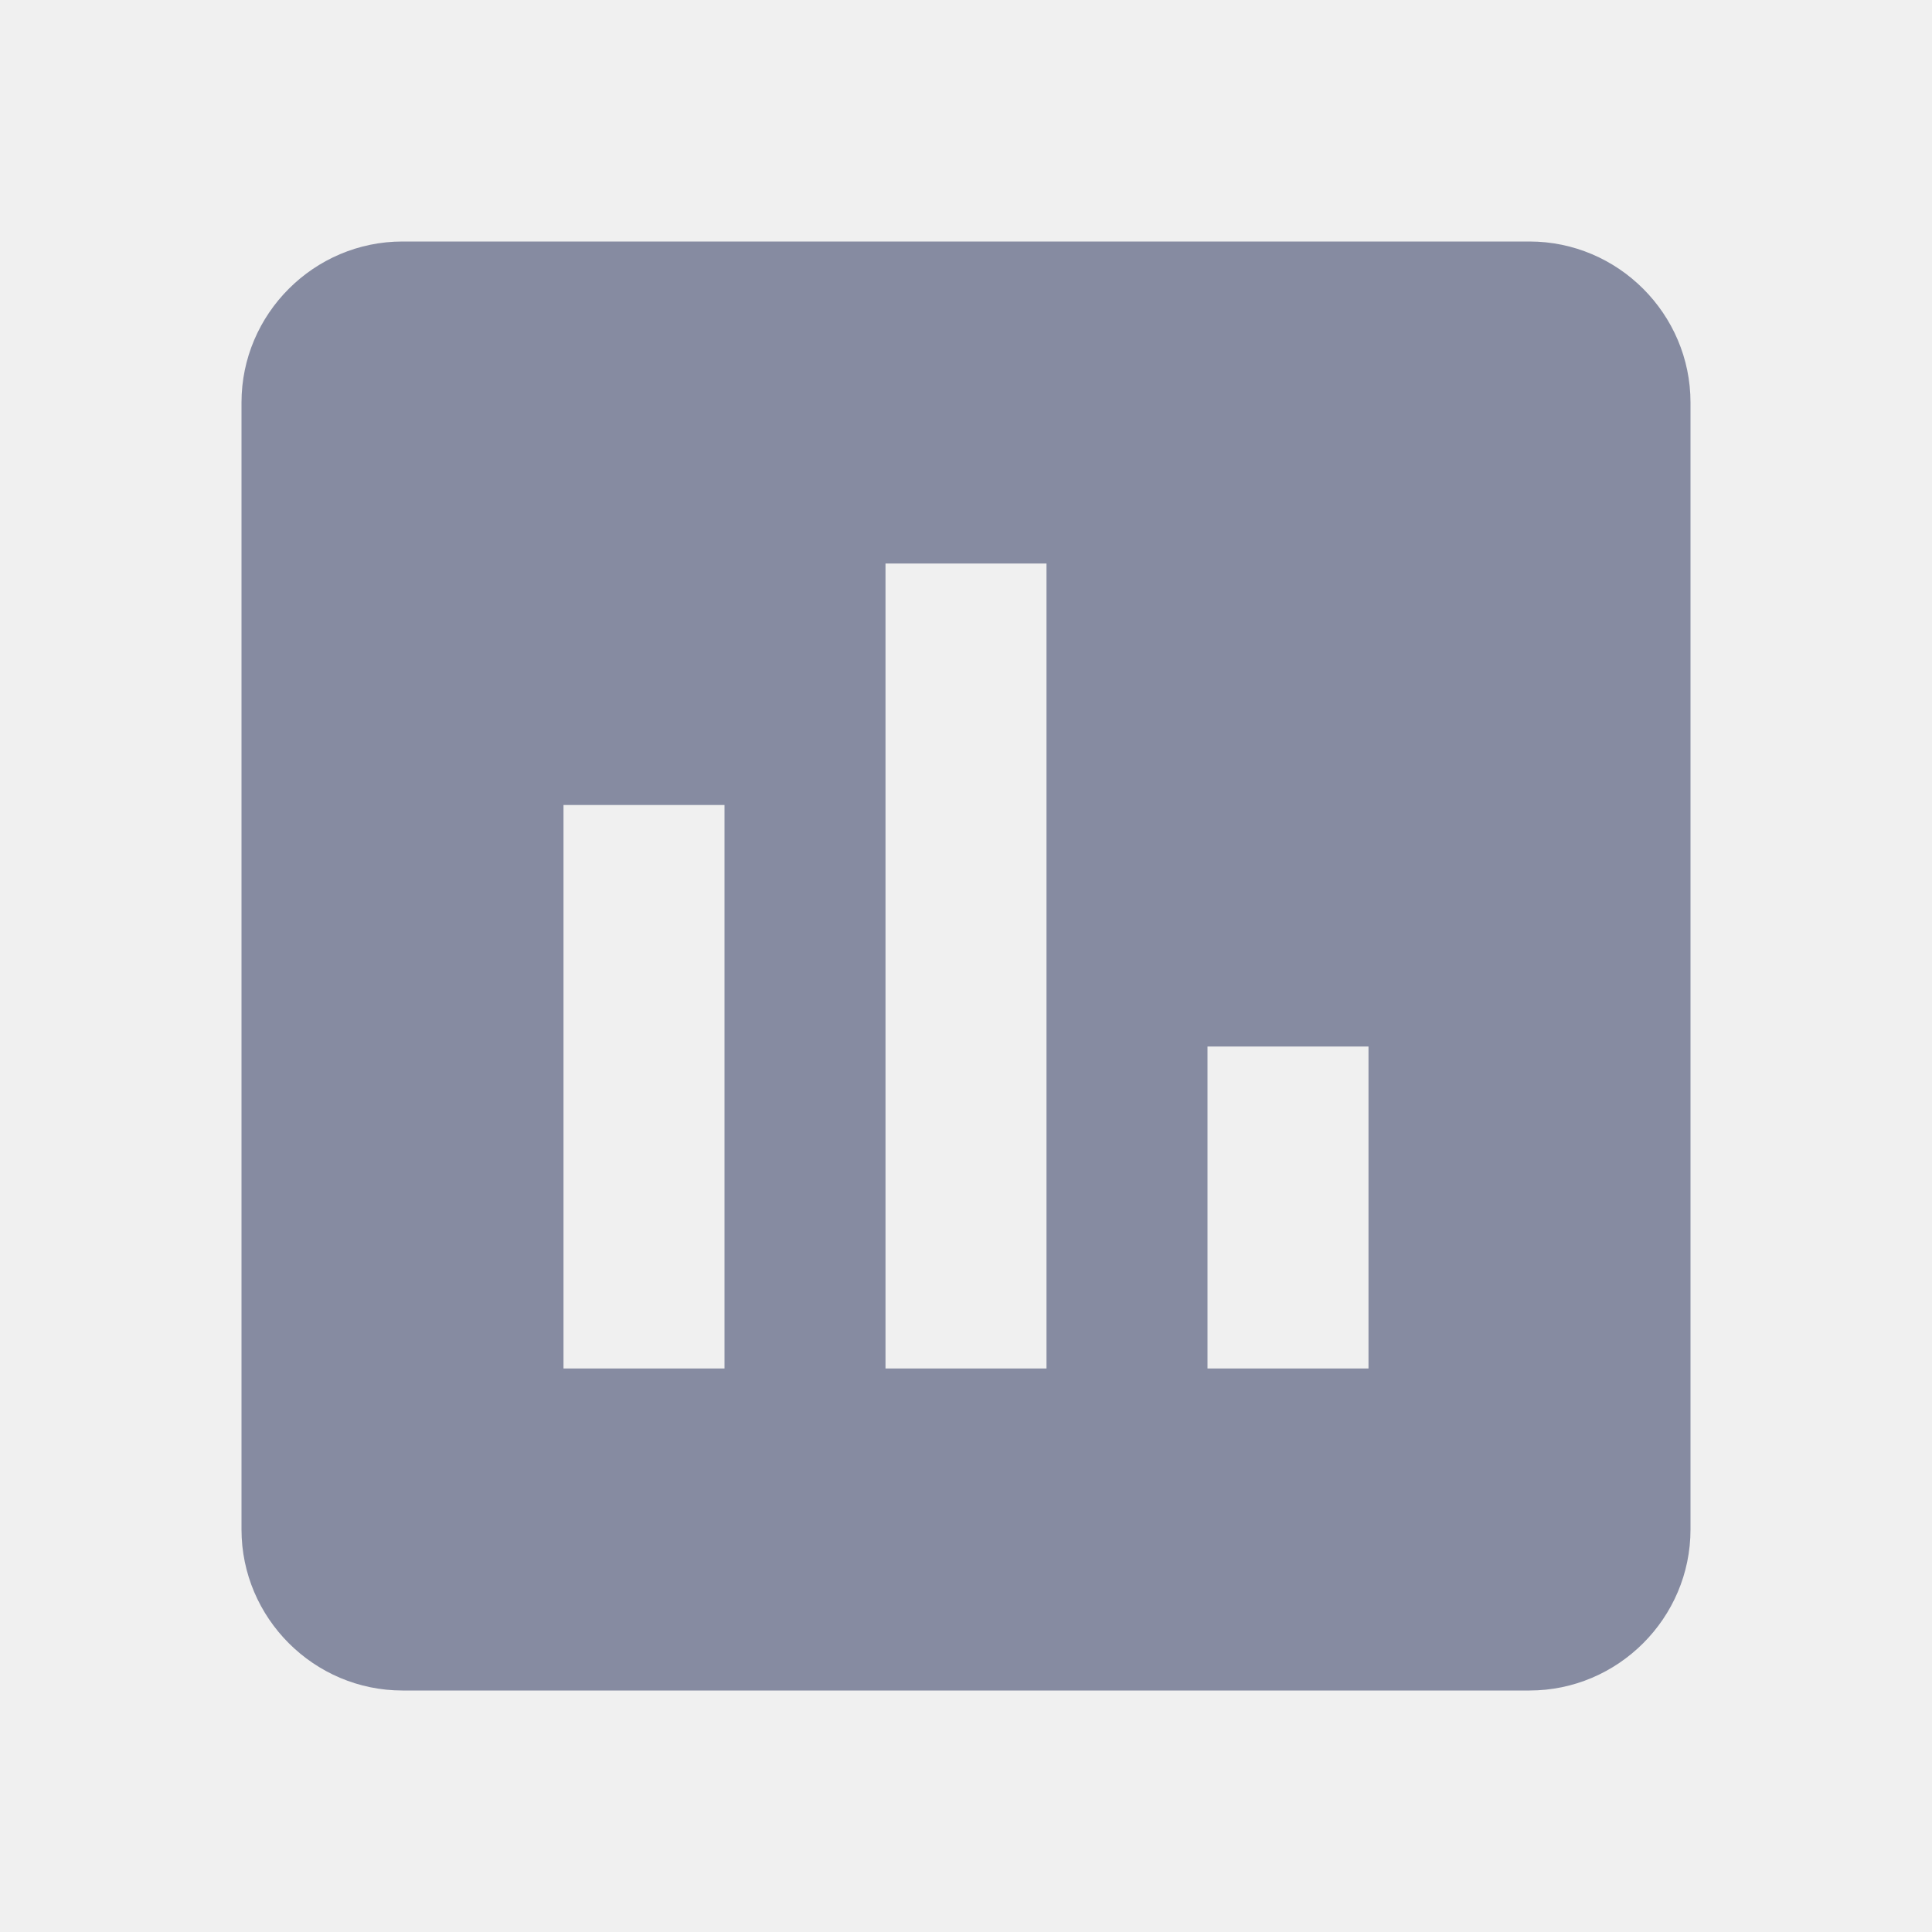
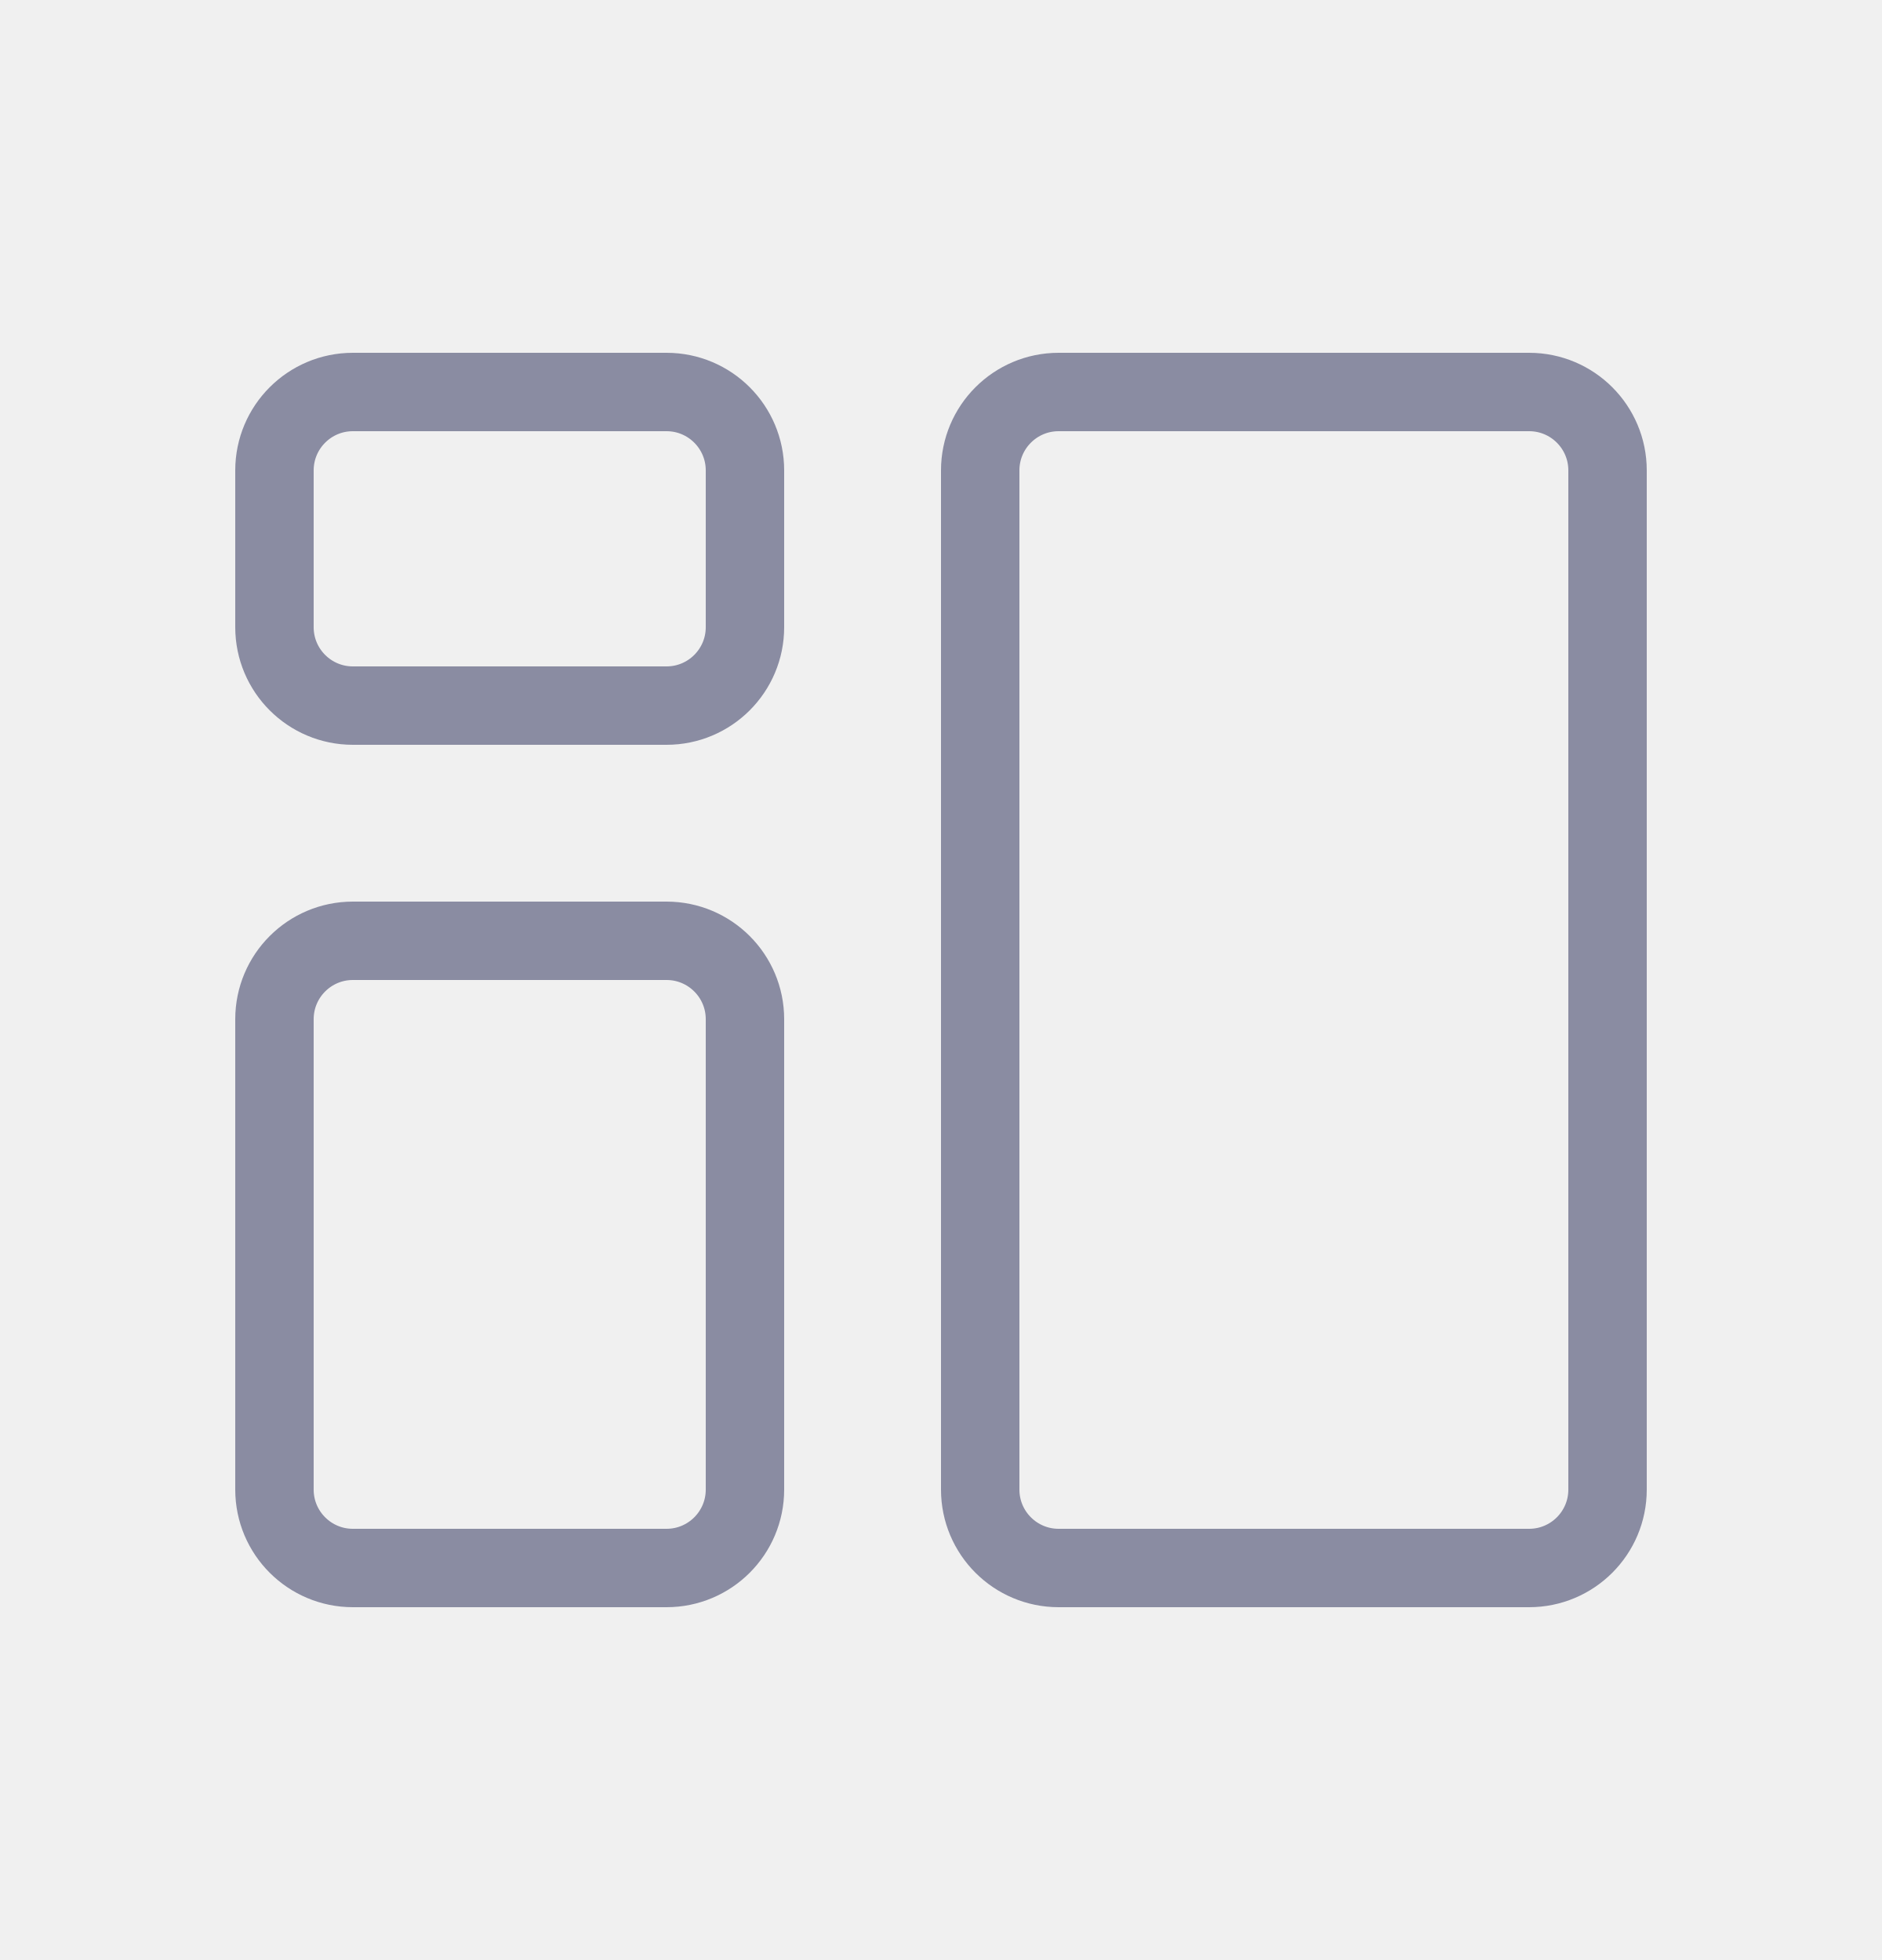
- <svg xmlns="http://www.w3.org/2000/svg" width="24" height="24" viewBox="0 0 24 24">
-   <path fill="#868BA1" fill-rule="nonzero" d="M19 3H5c-1.1 0-2 .9-2 2v14c0 1.1.9 2 2 2h14c1.1 0 2-.9 2-2V5c0-1.1-.9-2-2-2zM9 17H7v-7h2v7zm4 0h-2V7h2v10zm4 0h-2v-4h2v4z" />
+ <svg xmlns="http://www.w3.org/2000/svg" width="24" height="25" viewBox="0 0 24 25">
+   <g fill="none" fill-rule="evenodd">
+     <path fill="#FFF" fill-opacity=".1" d="M0 .5h24v24H0z" opacity=".1" />
+     <g fill-rule="nonzero" stroke="#8A8CA2" transform="translate(3 4.5)">
+       <rect width="6" height="8" x=".5" y="7.5" rx="1" />
+       <rect width="6" height="4" x=".5" y=".5" rx="1" />
+       <rect width="8" height="15" x="9.5" y=".5" rx="1" />
+     </g>
+   </g>
</svg>
